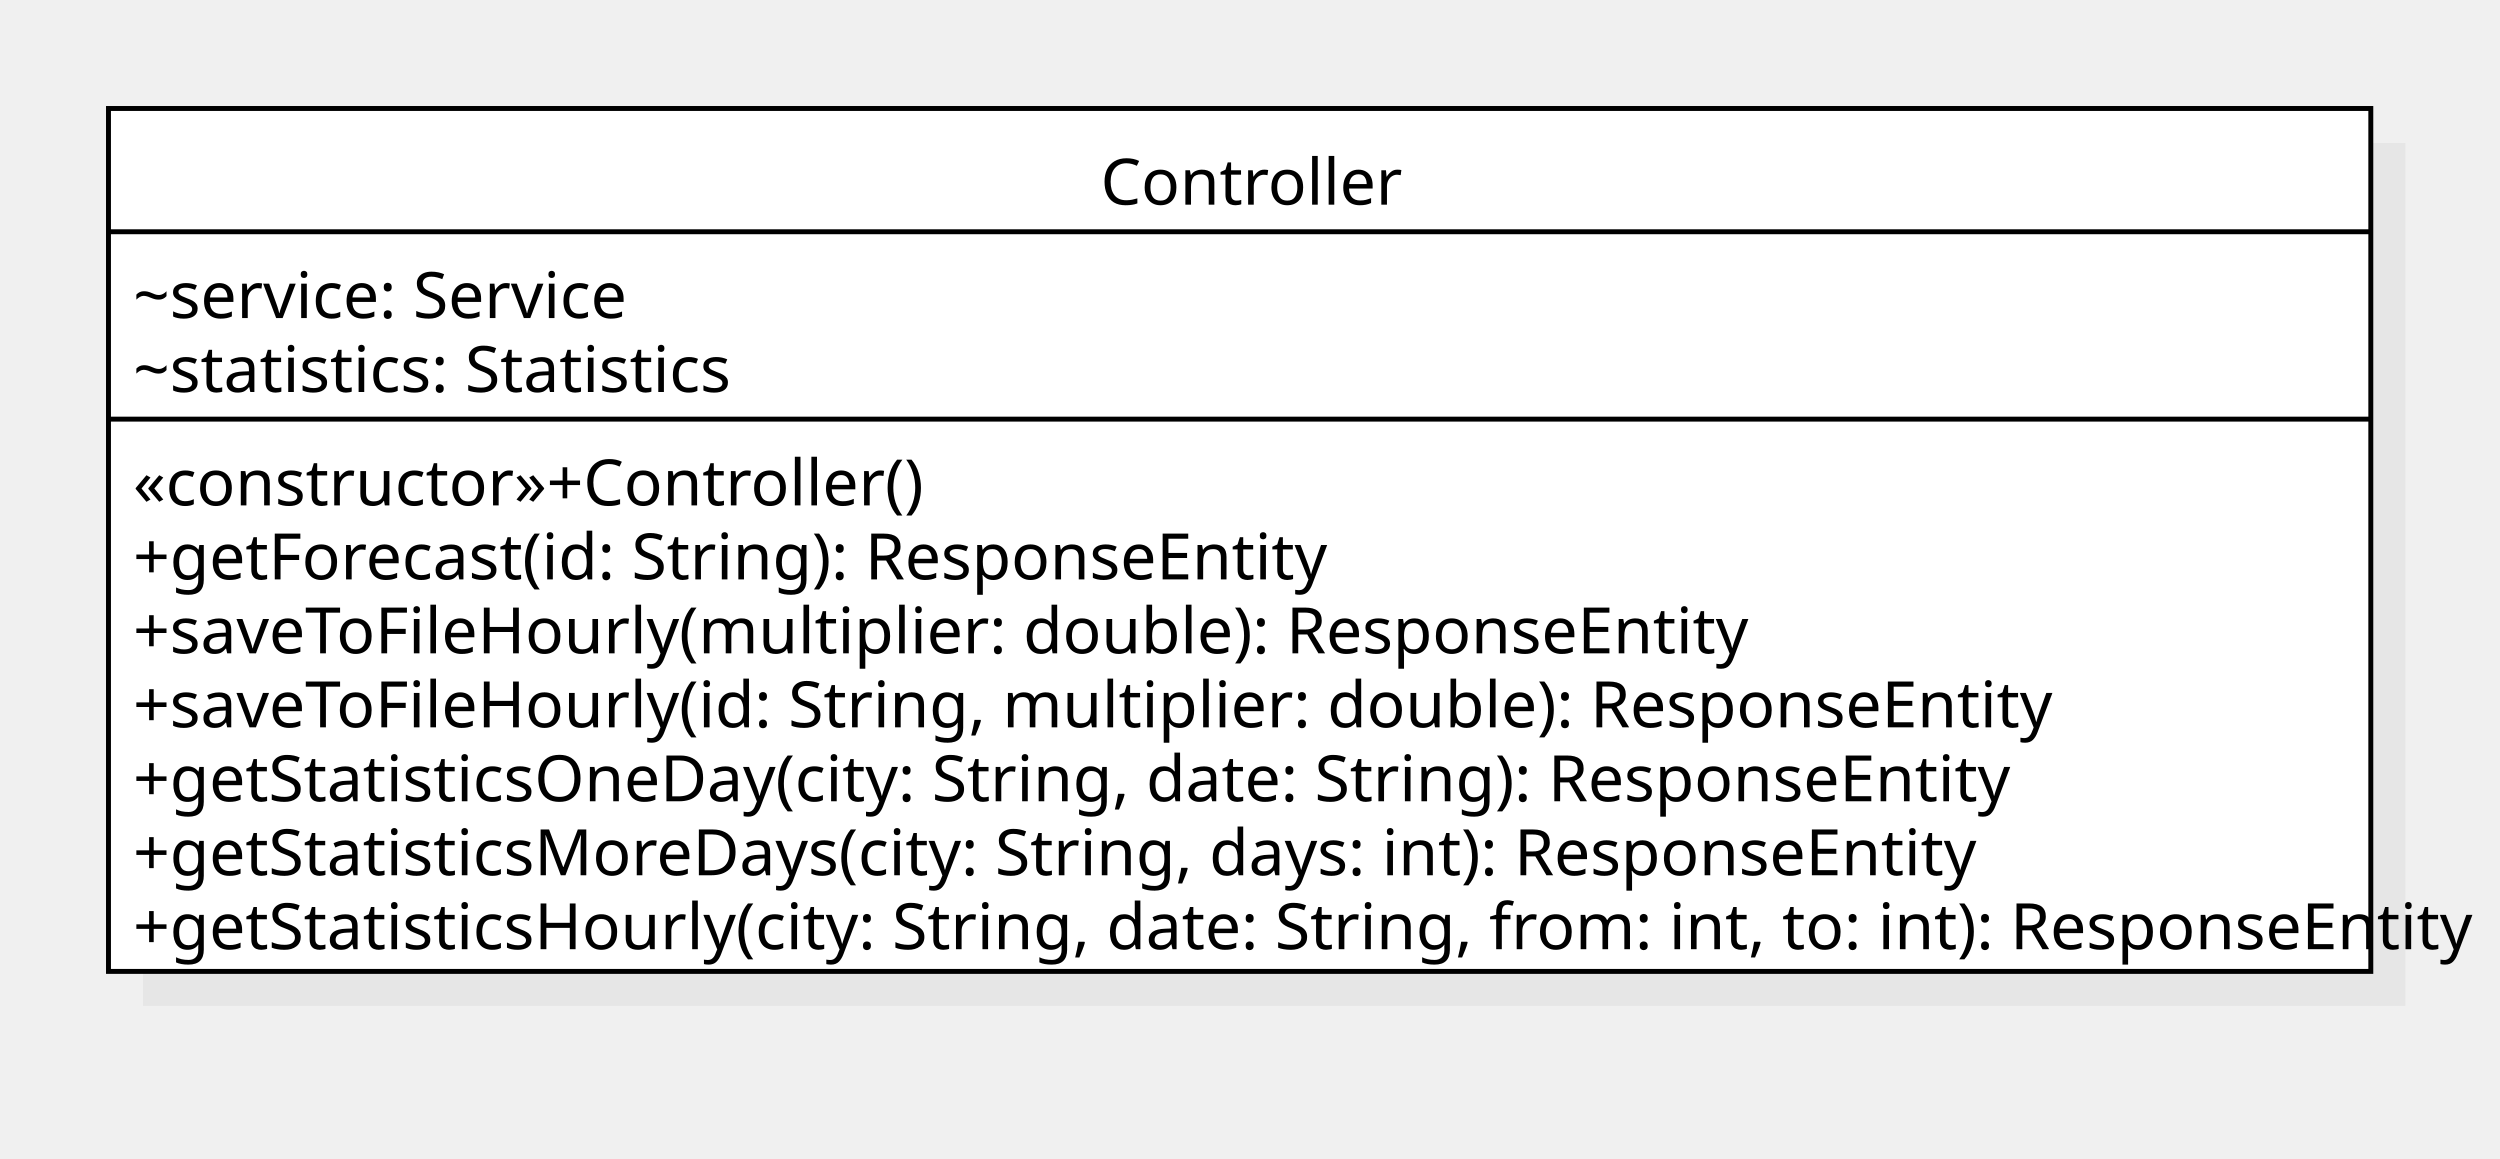
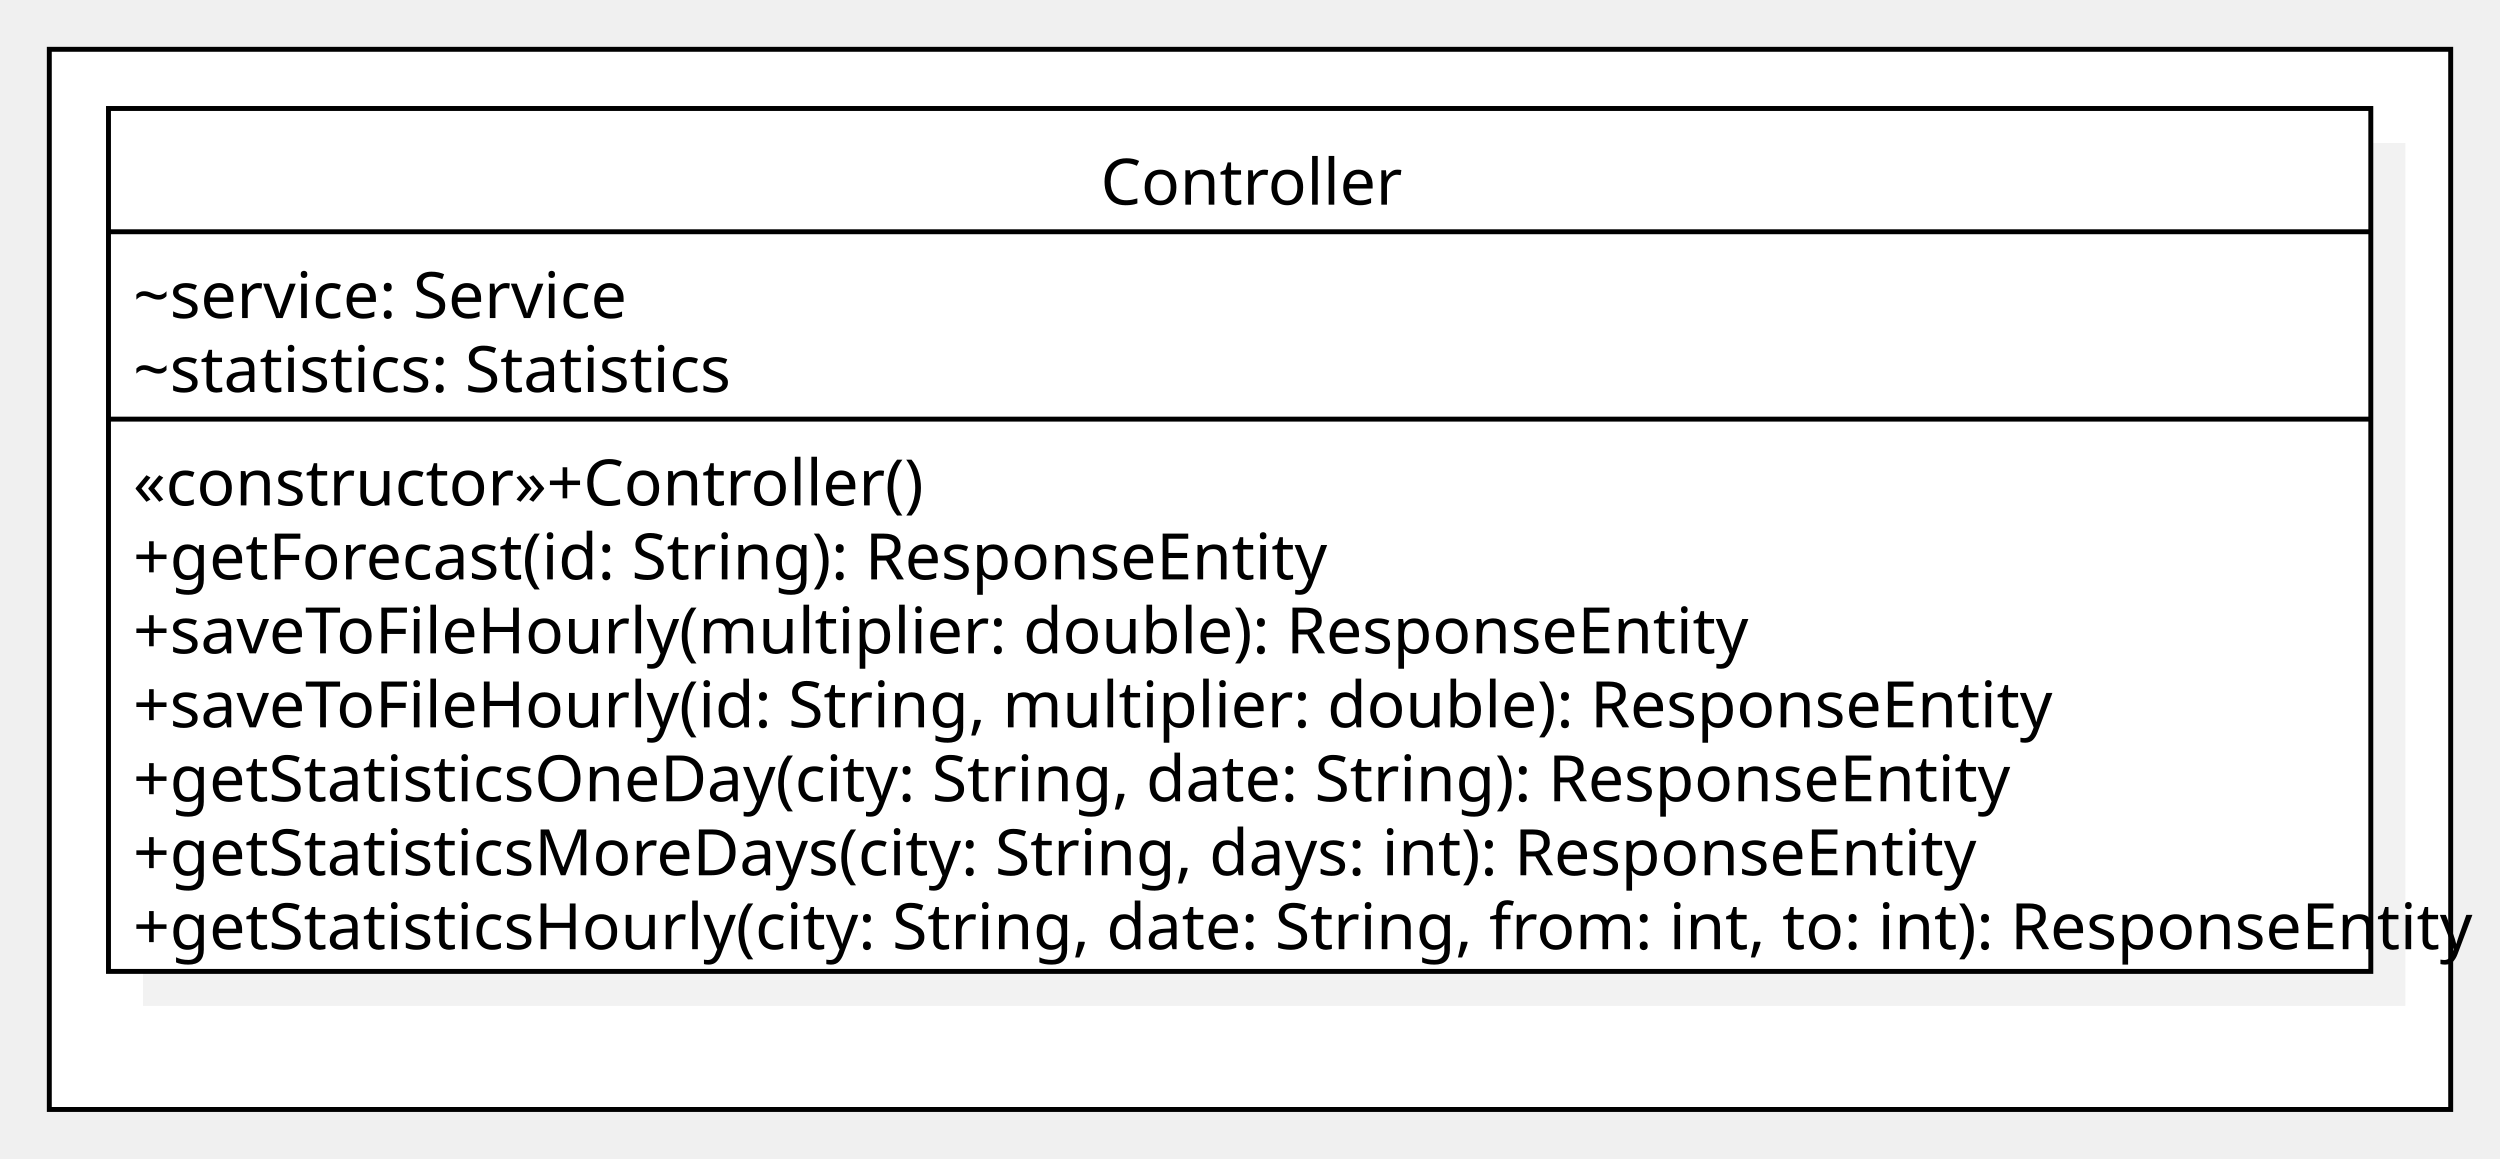
<svg xmlns="http://www.w3.org/2000/svg" version="1.1" id="Layer_1" x="0px" y="0px" viewBox="0 0 507 235" style="enable-background:new 0 0 507 235;" xml:space="preserve">
  <style type="text/css">
- 	.st0{opacity:0.2;fill:#C0C0C0;enable-background:new    ;}
- 	.st1{fill:#FFFFFF;}
- 	.st2{fill:none;stroke:#000000;stroke-miterlimit:10;}
+ 	.st0{fill:#FFFFFF;}
+ 	.st1{fill:none;stroke:#000000;stroke-miterlimit:10;}
+ 	.st2{opacity:0.2;fill:#C0C0C0;enable-background:new    ;}
	.st3{font-family:'Arial-BoldMT';}
	.st4{font-size:13px;}
	.st5{font-family:'ArialMT';}
</style>
  <g>
    <g transform="translate(-278,-238) scale(1,1)">
-       <rect x="307" y="267" class="st0" width="458.8" height="175" />
+       <rect x="288" y="248" class="st0" width="487" height="215" />
    </g>
    <g transform="translate(-278,-238) scale(1,1)">
-       <rect x="300" y="260" class="st1" width="458.8" height="175" />
+       <path class="st1" d="M288,248h487v215H288V248z" />
    </g>
    <g transform="translate(-278,-238) scale(1,1)">
-       <path class="st2" d="M300,260h458.8v175H300V260z" />
+       <rect x="307" y="267" class="st2" width="458.8" height="175" />
    </g>
    <g transform="translate(-278,-238) scale(1,1)">
-       <path class="st2" d="M300,285h458.8" />
+       <rect x="300" y="260" class="st0" width="458.8" height="175" />
    </g>
    <g transform="translate(-278,-238) scale(1,1)">
-       <path class="st2" d="M300,323h458.8" />
+       <path class="st1" d="M300,260h458.8v175H300V260z" />
+     </g>
+     <g transform="translate(-278,-238) scale(1,1)">
+       <path class="st1" d="M300,285h458.8" />
+     </g>
+     <g transform="translate(-278,-238) scale(1,1)">
+       <path class="st1" d="M300,323h458.8" />
    </g>
    <g transform="translate(-278,-238) scale(1,1)">
      <g>
-         <path class="st2" d="M0,0" />
+         <path class="st1" d="M0,0" />
        <text transform="matrix(1 0 0 1 501.2043 279.5)" class="st3 st4">Controller</text>
      </g>
    </g>
    <g transform="translate(-278,-238) scale(1,1)">
      <g>
        <path d="M0,0" />
        <text transform="matrix(1 0 0 1 305 302.5)" class="st5 st4">~service: Service</text>
      </g>
    </g>
    <g transform="translate(-278,-238) scale(1,1)">
      <g>
        <path d="M0,0" />
        <text transform="matrix(1 0 0 1 305 317.5)" class="st5 st4">~statistics: Statistics</text>
      </g>
    </g>
    <g transform="translate(-278,-238) scale(1,1)">
      <g>
        <path d="M0,0" />
        <text transform="matrix(1 0 0 1 305 340.5)" class="st5 st4">«constructor»+Controller()</text>
      </g>
    </g>
    <g transform="translate(-278,-238) scale(1,1)">
      <g>
        <path d="M0,0" />
        <text transform="matrix(1 0 0 1 305 355.5)" class="st5 st4">+getForecast(id: String): ResponseEntity</text>
      </g>
    </g>
    <g transform="translate(-278,-238) scale(1,1)">
      <g>
        <path d="M0,0" />
        <text transform="matrix(1 0 0 1 305 370.5)" class="st5 st4">+saveToFileHourly(multiplier: double): ResponseEntity</text>
      </g>
    </g>
    <g transform="translate(-278,-238) scale(1,1)">
      <g>
        <path d="M0,0" />
        <text transform="matrix(1 0 0 1 305 385.5)" class="st5 st4">+saveToFileHourly(id: String, multiplier: double): ResponseEntity</text>
      </g>
    </g>
    <g transform="translate(-278,-238) scale(1,1)">
      <g>
        <path d="M0,0" />
        <text transform="matrix(1 0 0 1 305 400.5)" class="st5 st4">+getStatisticsOneDay(city: String, date: String): ResponseEntity</text>
      </g>
    </g>
    <g transform="translate(-278,-238) scale(1,1)">
      <g>
        <path d="M0,0" />
        <text transform="matrix(1 0 0 1 305 415.5)" class="st5 st4">+getStatisticsMoreDays(city: String, days: int): ResponseEntity</text>
      </g>
    </g>
    <g transform="translate(-278,-238) scale(1,1)">
      <g>
        <path d="M0,0" />
        <text transform="matrix(1 0 0 1 305 430.5)" class="st5 st4">+getStatisticsHourly(city: String, date: String, from: int, to: int): ResponseEntity</text>
      </g>
    </g>
  </g>
</svg>
